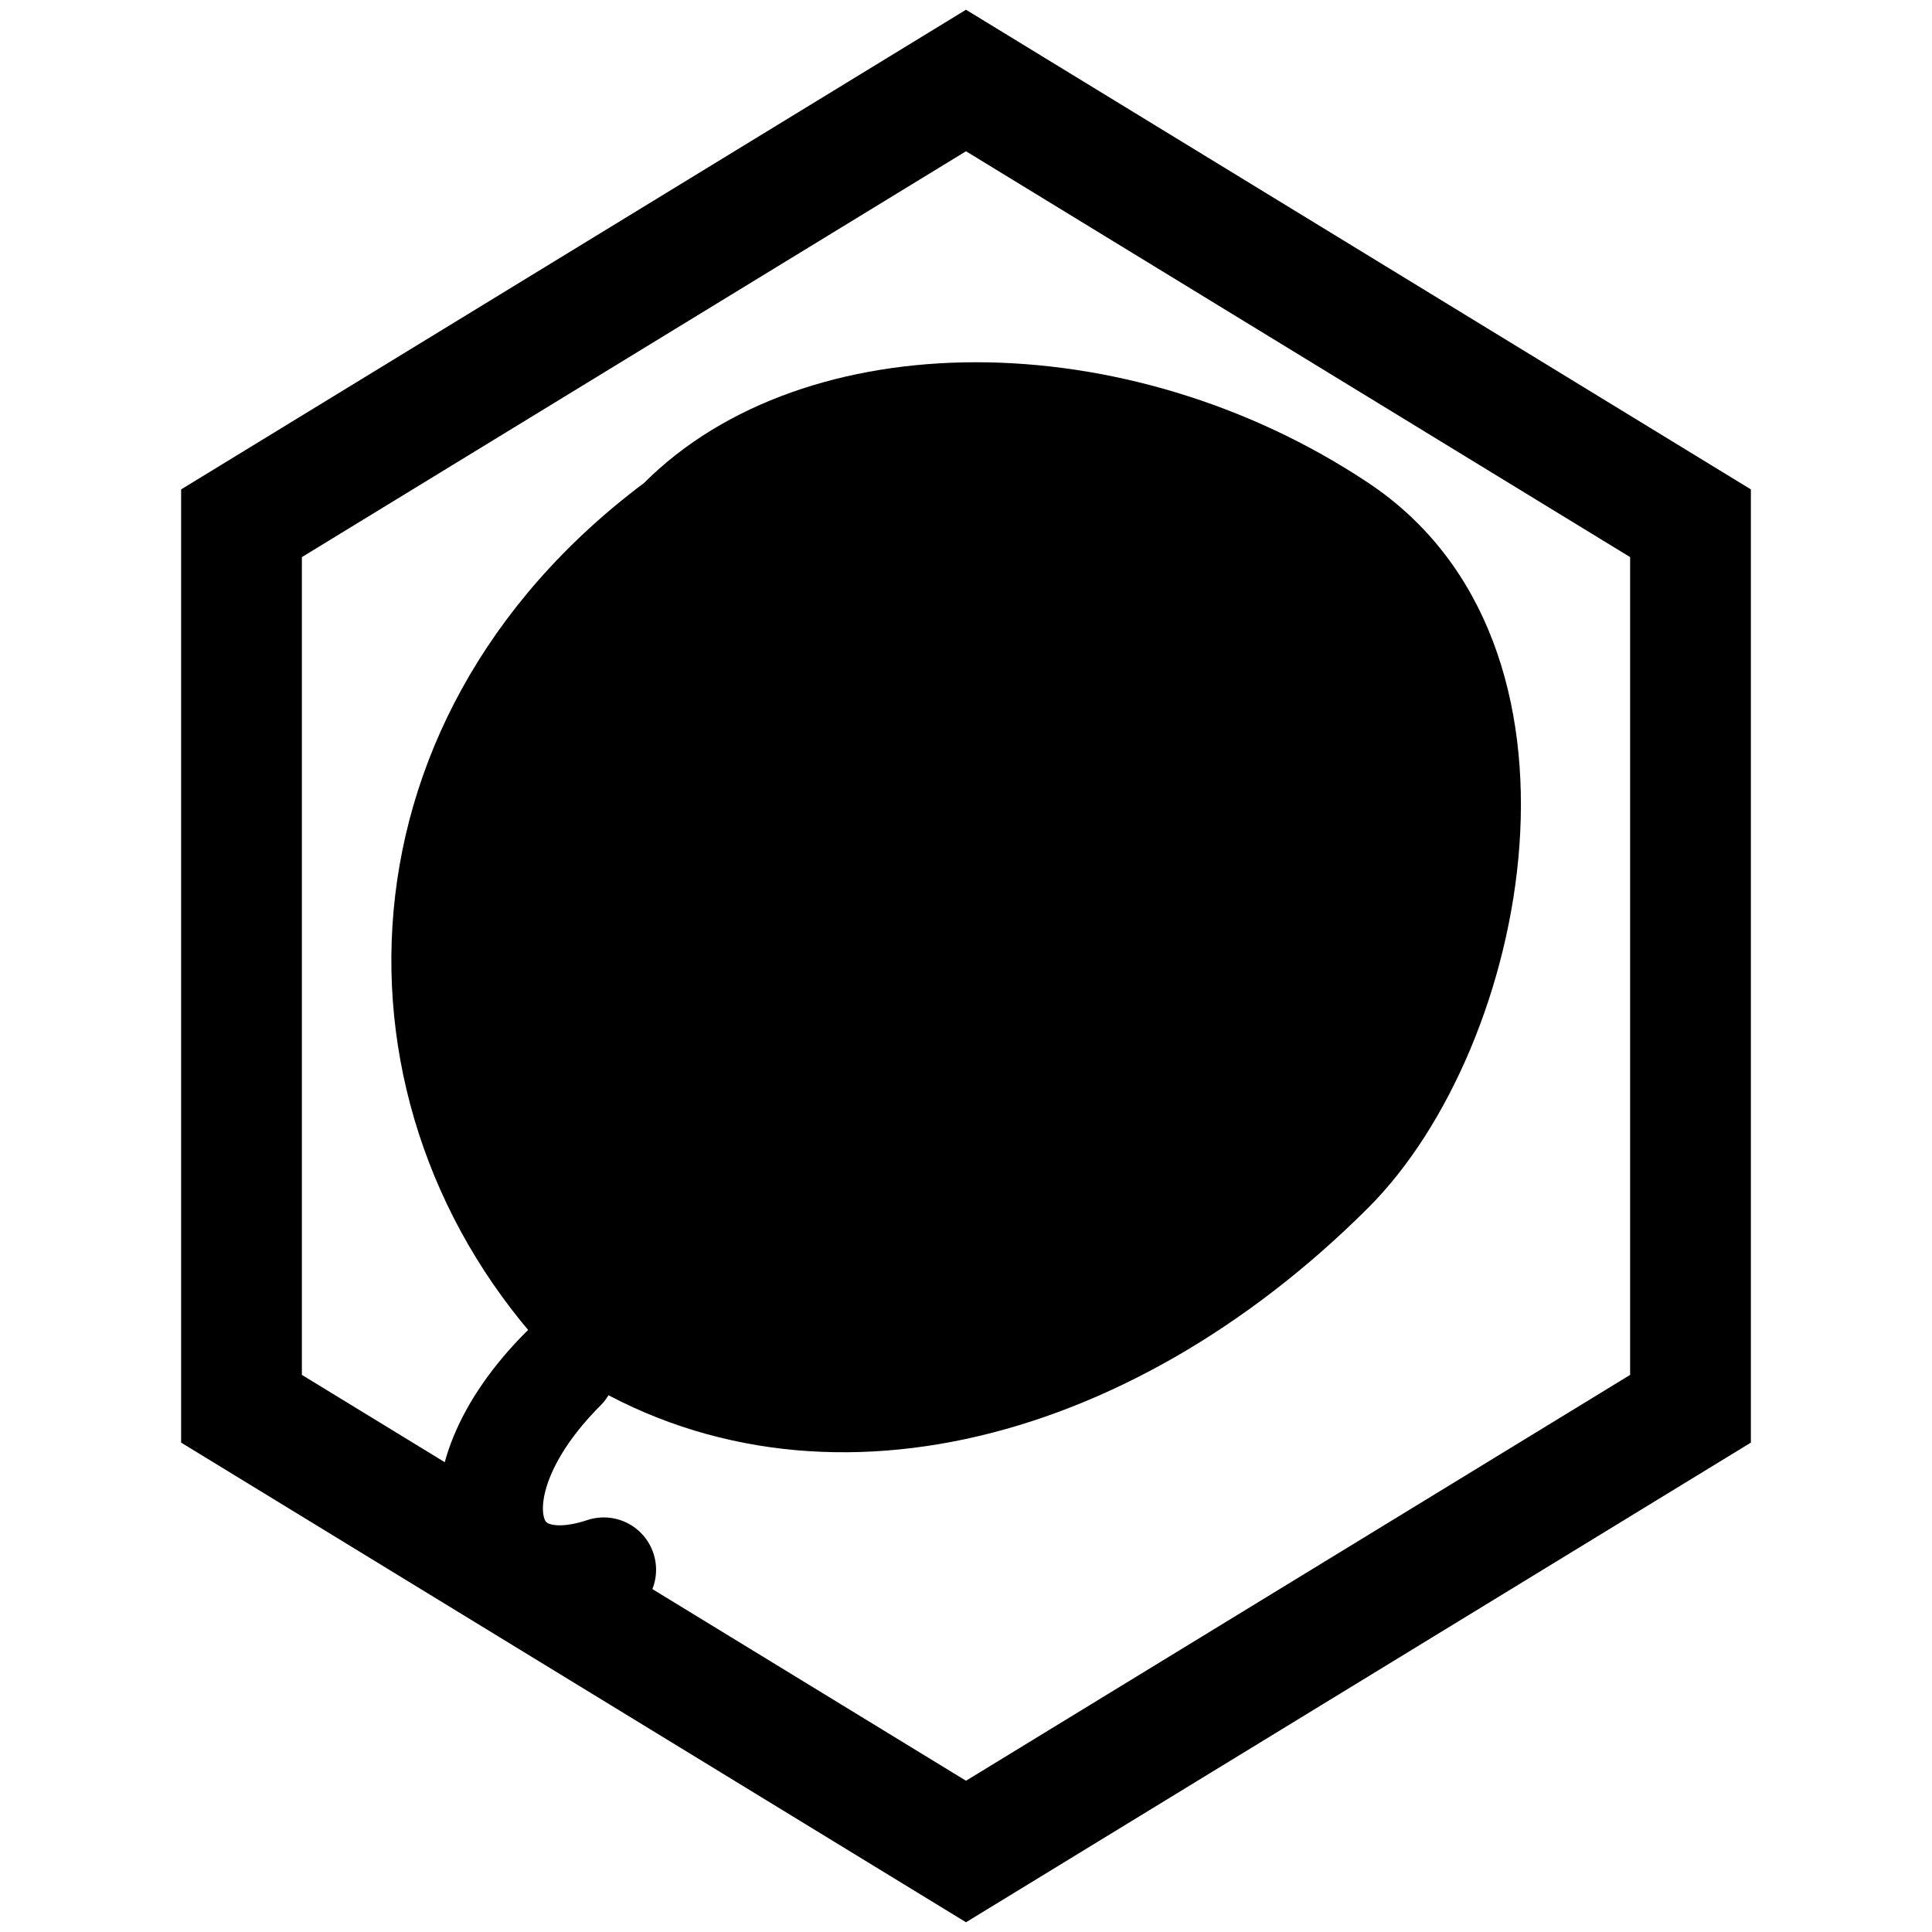
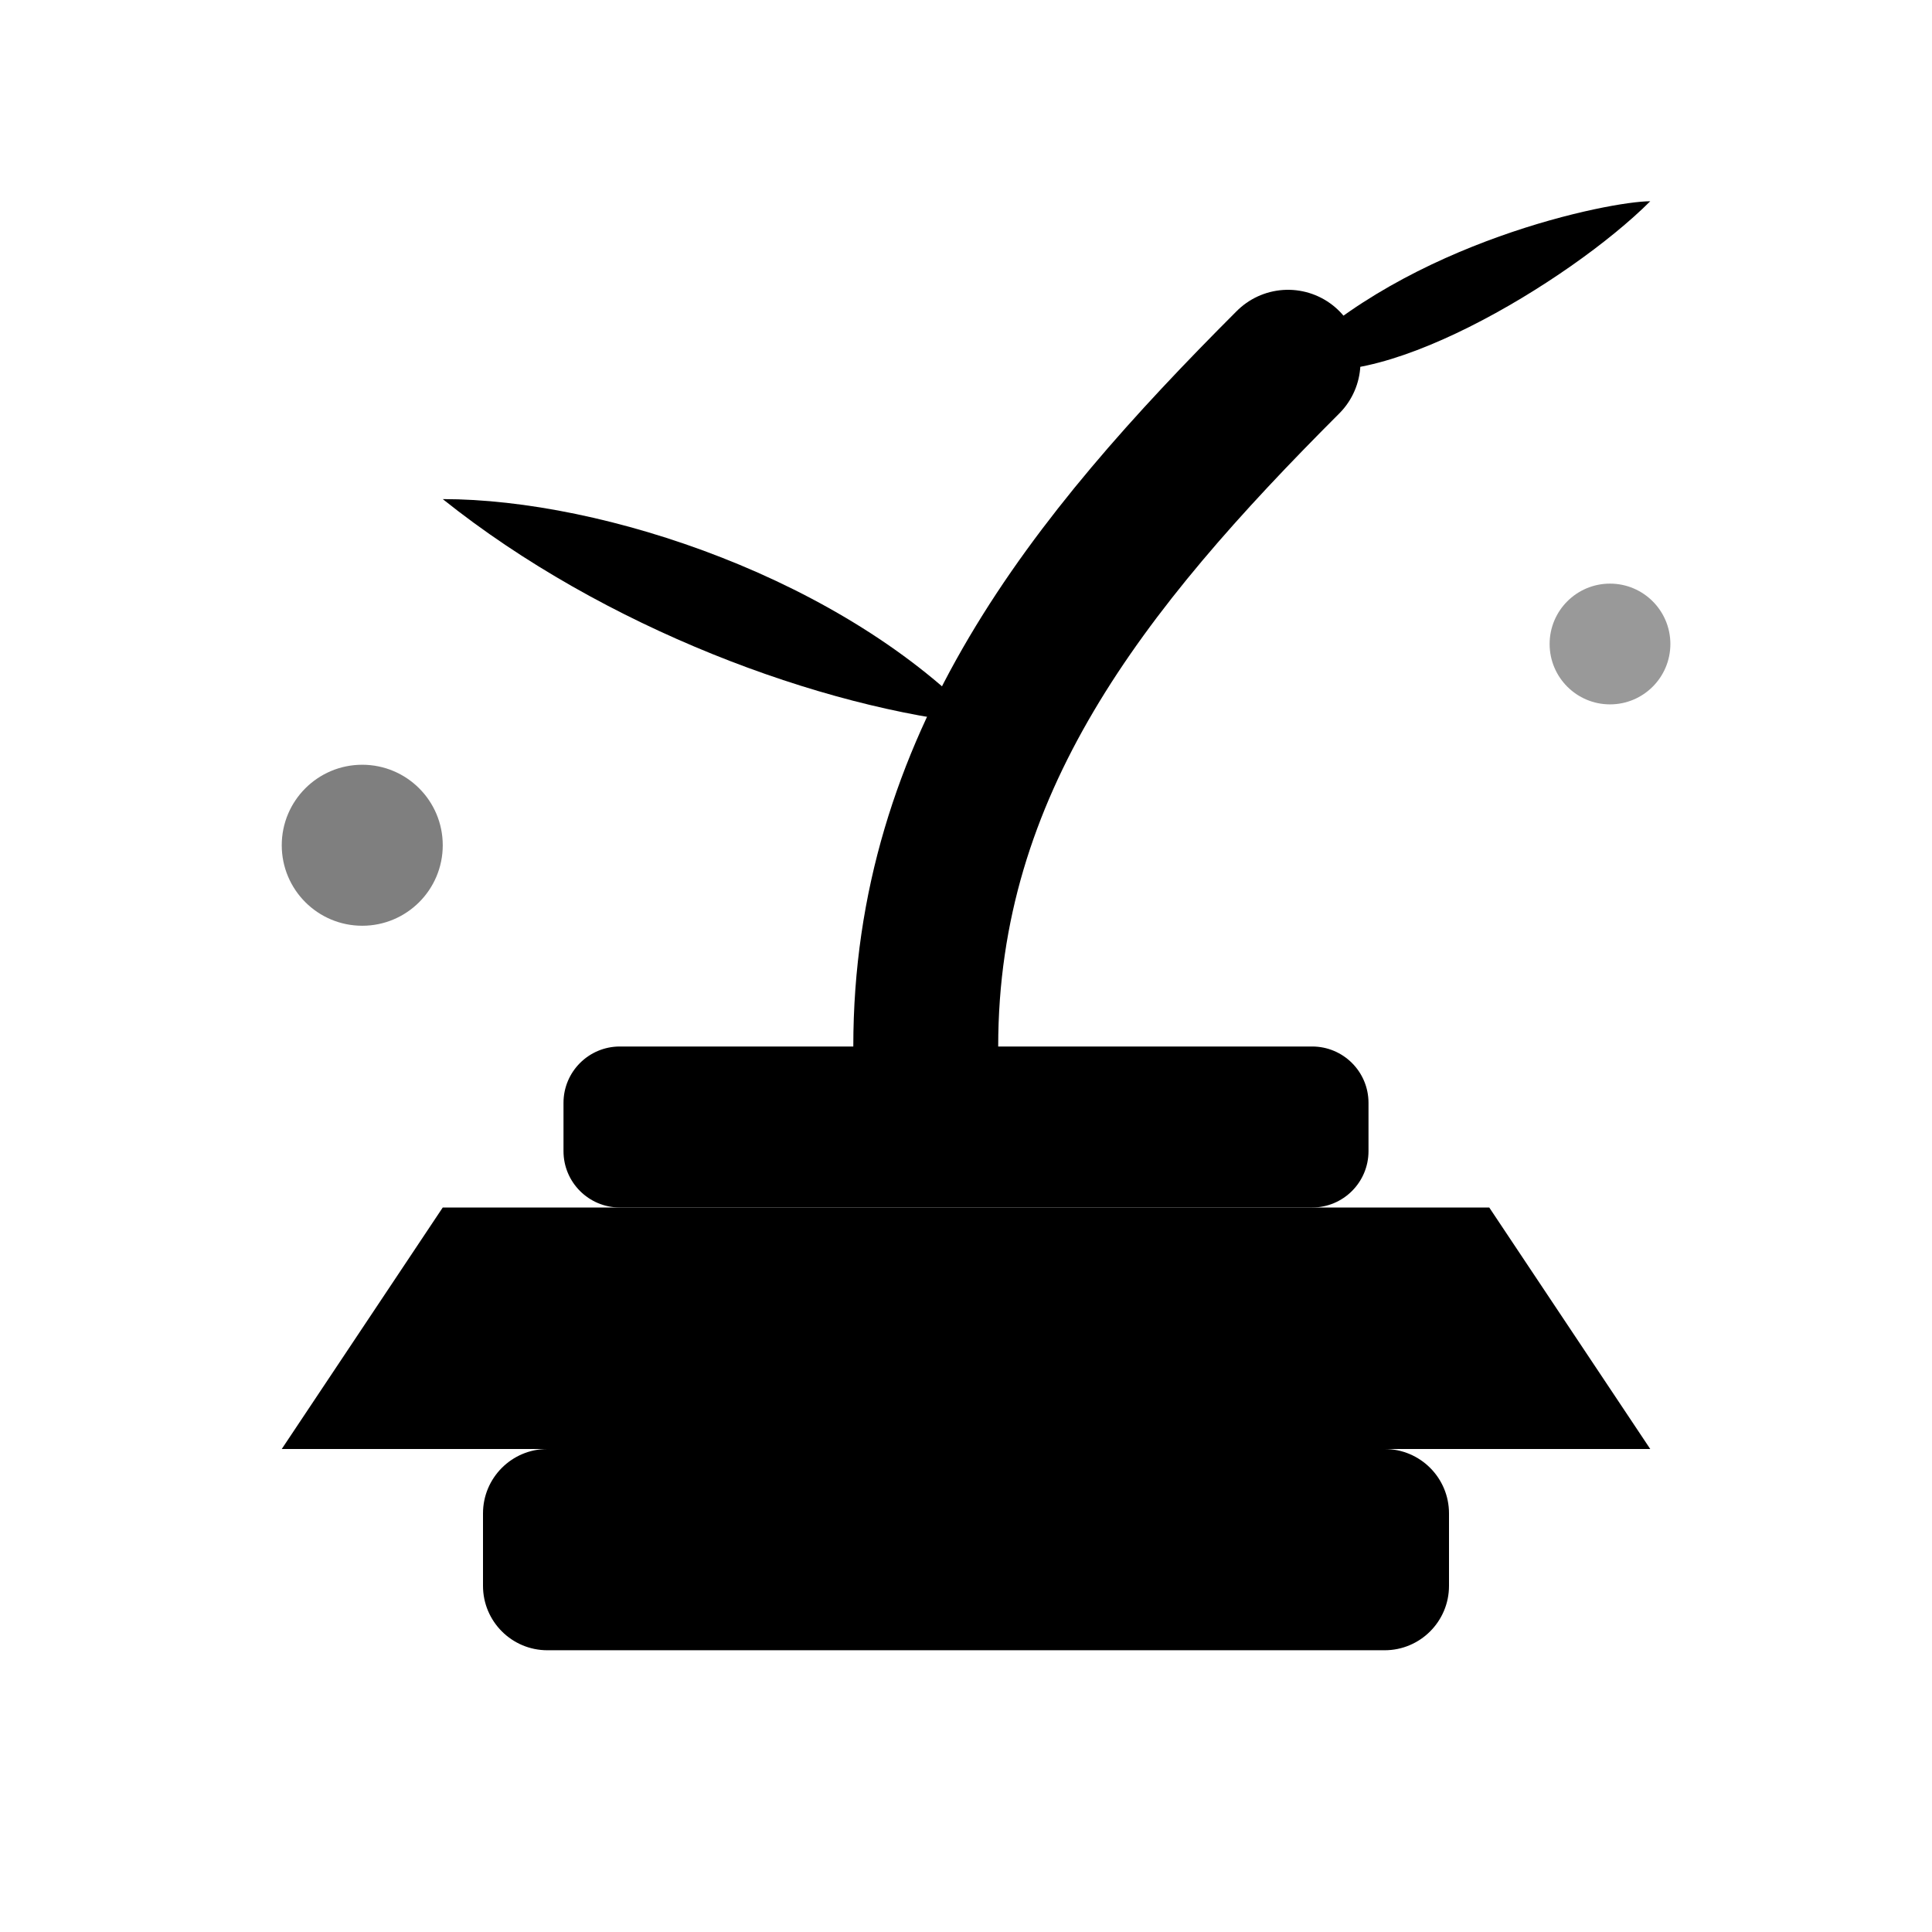
- <svg xmlns="http://www.w3.org/2000/svg" width="24" height="24" viewBox="0 0 24 24">
-   <path d="M12 1L3 6.5v11L12 23l9-5.5v-11z" fill="none" stroke="currentColor" stroke-width="1.5" />
-   <path d="M7 17 C4 14 4 9 8 6 C10 4 14 4 17 6 C20 8 19 13 17 15 C14 18 10 19 7 17z" fill="currentColor" />
-   <path d="M9 15 C11 13 13 13 16 8" fill="none" stroke="currentColor" stroke-width="1.3" opacity="0.2" />
-   <path d="M7 17 C5.5 18.5 6 20 7.5 19.5" fill="none" stroke="currentColor" stroke-width="1.3" stroke-linecap="round" />
+ <svg xmlns="http://www.w3.org/2000/svg" width="24" height="24" viewBox="0 0 24 24" fill="none">
+   <path d="M11.5 13 C11.5 9.5 13.5 7 16 4.5" stroke="currentColor" stroke-width="1.8" stroke-linecap="round" />
+   <path d="M16 4.5 C17.5 3 20 2.5 20.5 2.5            C19.5 3.5 17 5 16 4.5Z" fill="currentColor" />
+   <path d="M12.2 9 C10.5 7.2 7.5 6.2 5.5 6.2            C7.5 7.8 10.2 8.8 12.2 9Z" fill="currentColor" />
+   <rect x="7" y="13" width="10" height="2" rx="0.7" fill="currentColor" />
+   <path d="M5.5 15 H18.5 L20.5 18 H3.5 Z" fill="currentColor" />
+   <rect x="6" y="18" width="12" height="2.5" rx="0.8" fill="currentColor" />
+   <circle cx="4.5" cy="10.5" r="1" fill="currentColor" opacity="0.5" />
+   <circle cx="20" cy="8" r="0.75" fill="currentColor" opacity="0.4" />
</svg>
